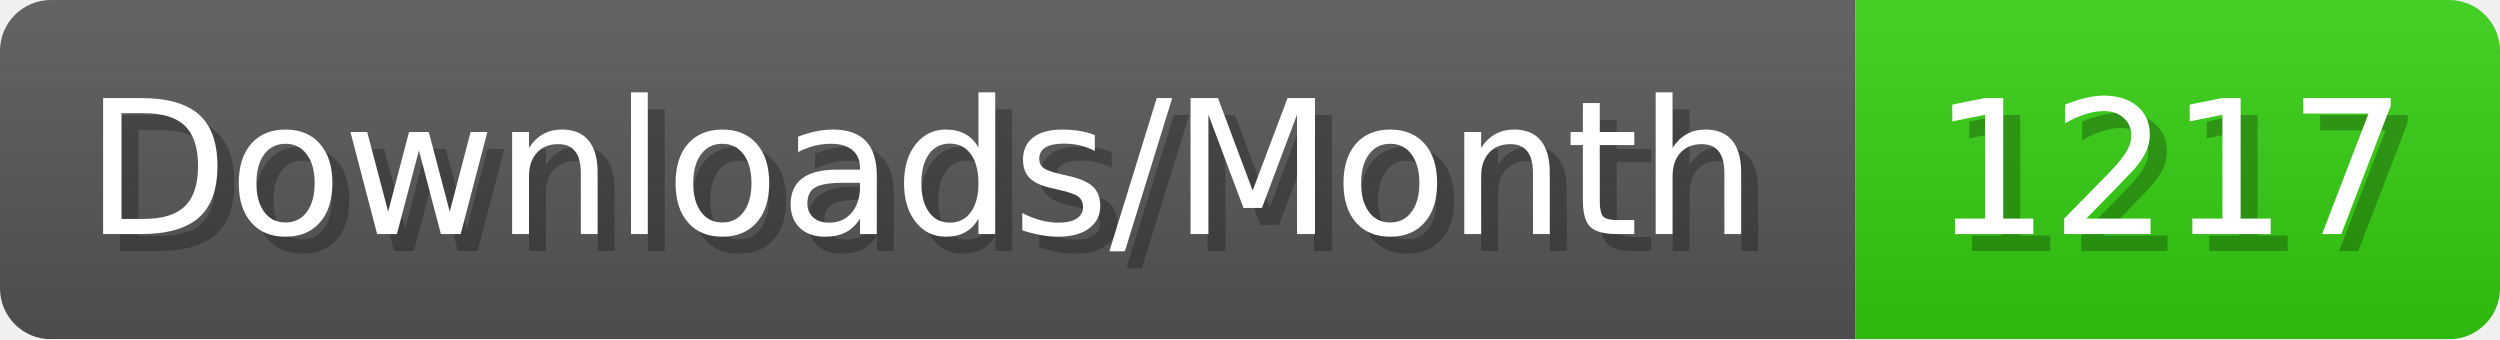
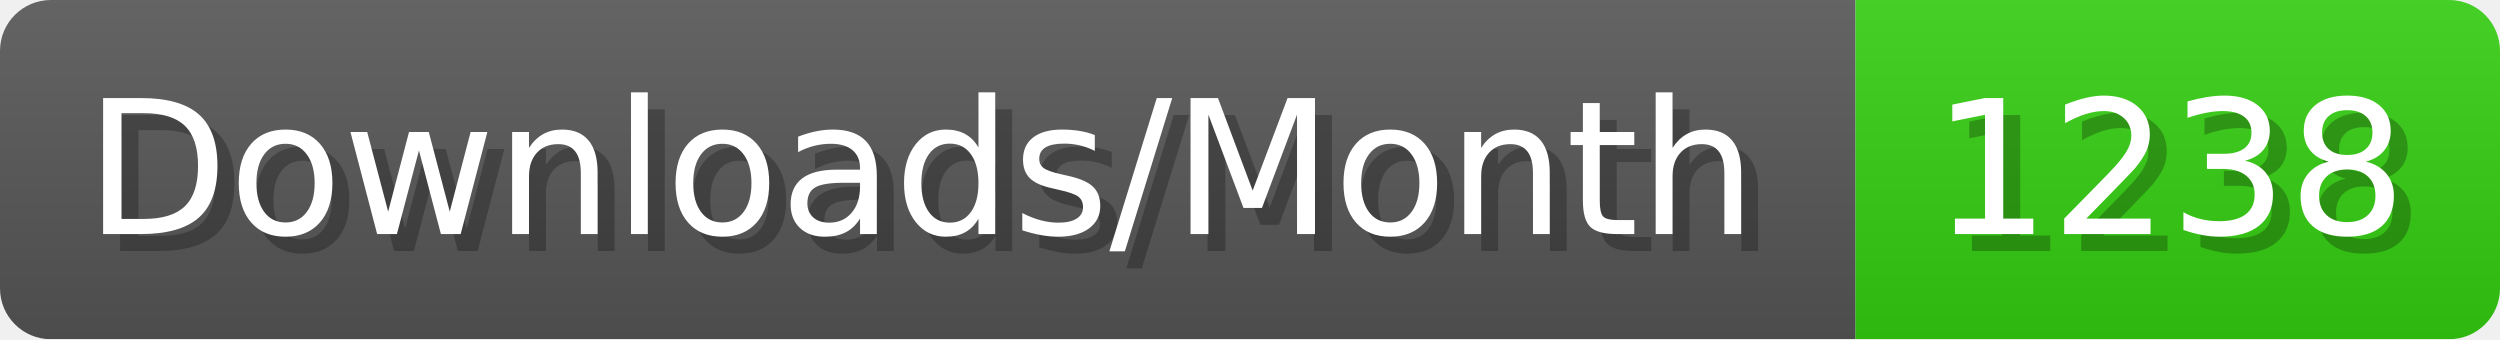
- <svg xmlns="http://www.w3.org/2000/svg" width="147.4" height="20" viewBox="0 0 1474 200" role="img" aria-label="Downloads/Month: 1217">
+ <svg xmlns="http://www.w3.org/2000/svg" width="147.4" height="20" viewBox="0 0 1474 200" role="img" aria-label="Downloads/Month: 1238">
  <linearGradient id="YlXUI" x2="0" y2="100%">
    <stop offset="0" stop-opacity=".1" stop-color="#EEE" />
    <stop offset="1" stop-opacity=".1" />
  </linearGradient>
  <mask id="JHhop">
    <rect width="1474" height="200" rx="30" fill="#FFF" />
  </mask>
  <g mask="url(#JHhop)">
    <rect width="1094" height="200" fill="#555" />
    <rect width="380" height="200" fill="#3C1" x="1094" />
    <rect width="1474" height="200" fill="url(#YlXUI)" />
  </g>
  <g aria-hidden="true" fill="#fff" text-anchor="start" font-family="Verdana,DejaVu Sans,sans-serif" font-size="110">
    <text x="60" y="148" textLength="994" fill="#000" opacity="0.25">Downloads/Month</text>
    <text x="50" y="138" textLength="994">Downloads/Month</text>
-     <text x="1149" y="148" textLength="280" fill="#000" opacity="0.25">1217</text>
-     <text x="1139" y="138" textLength="280">1217</text>
+     <text x="1149" y="148" textLength="280" fill="#000" opacity="0.25">1238</text>
+     <text x="1139" y="138" textLength="280">1238</text>
  </g>
</svg>
